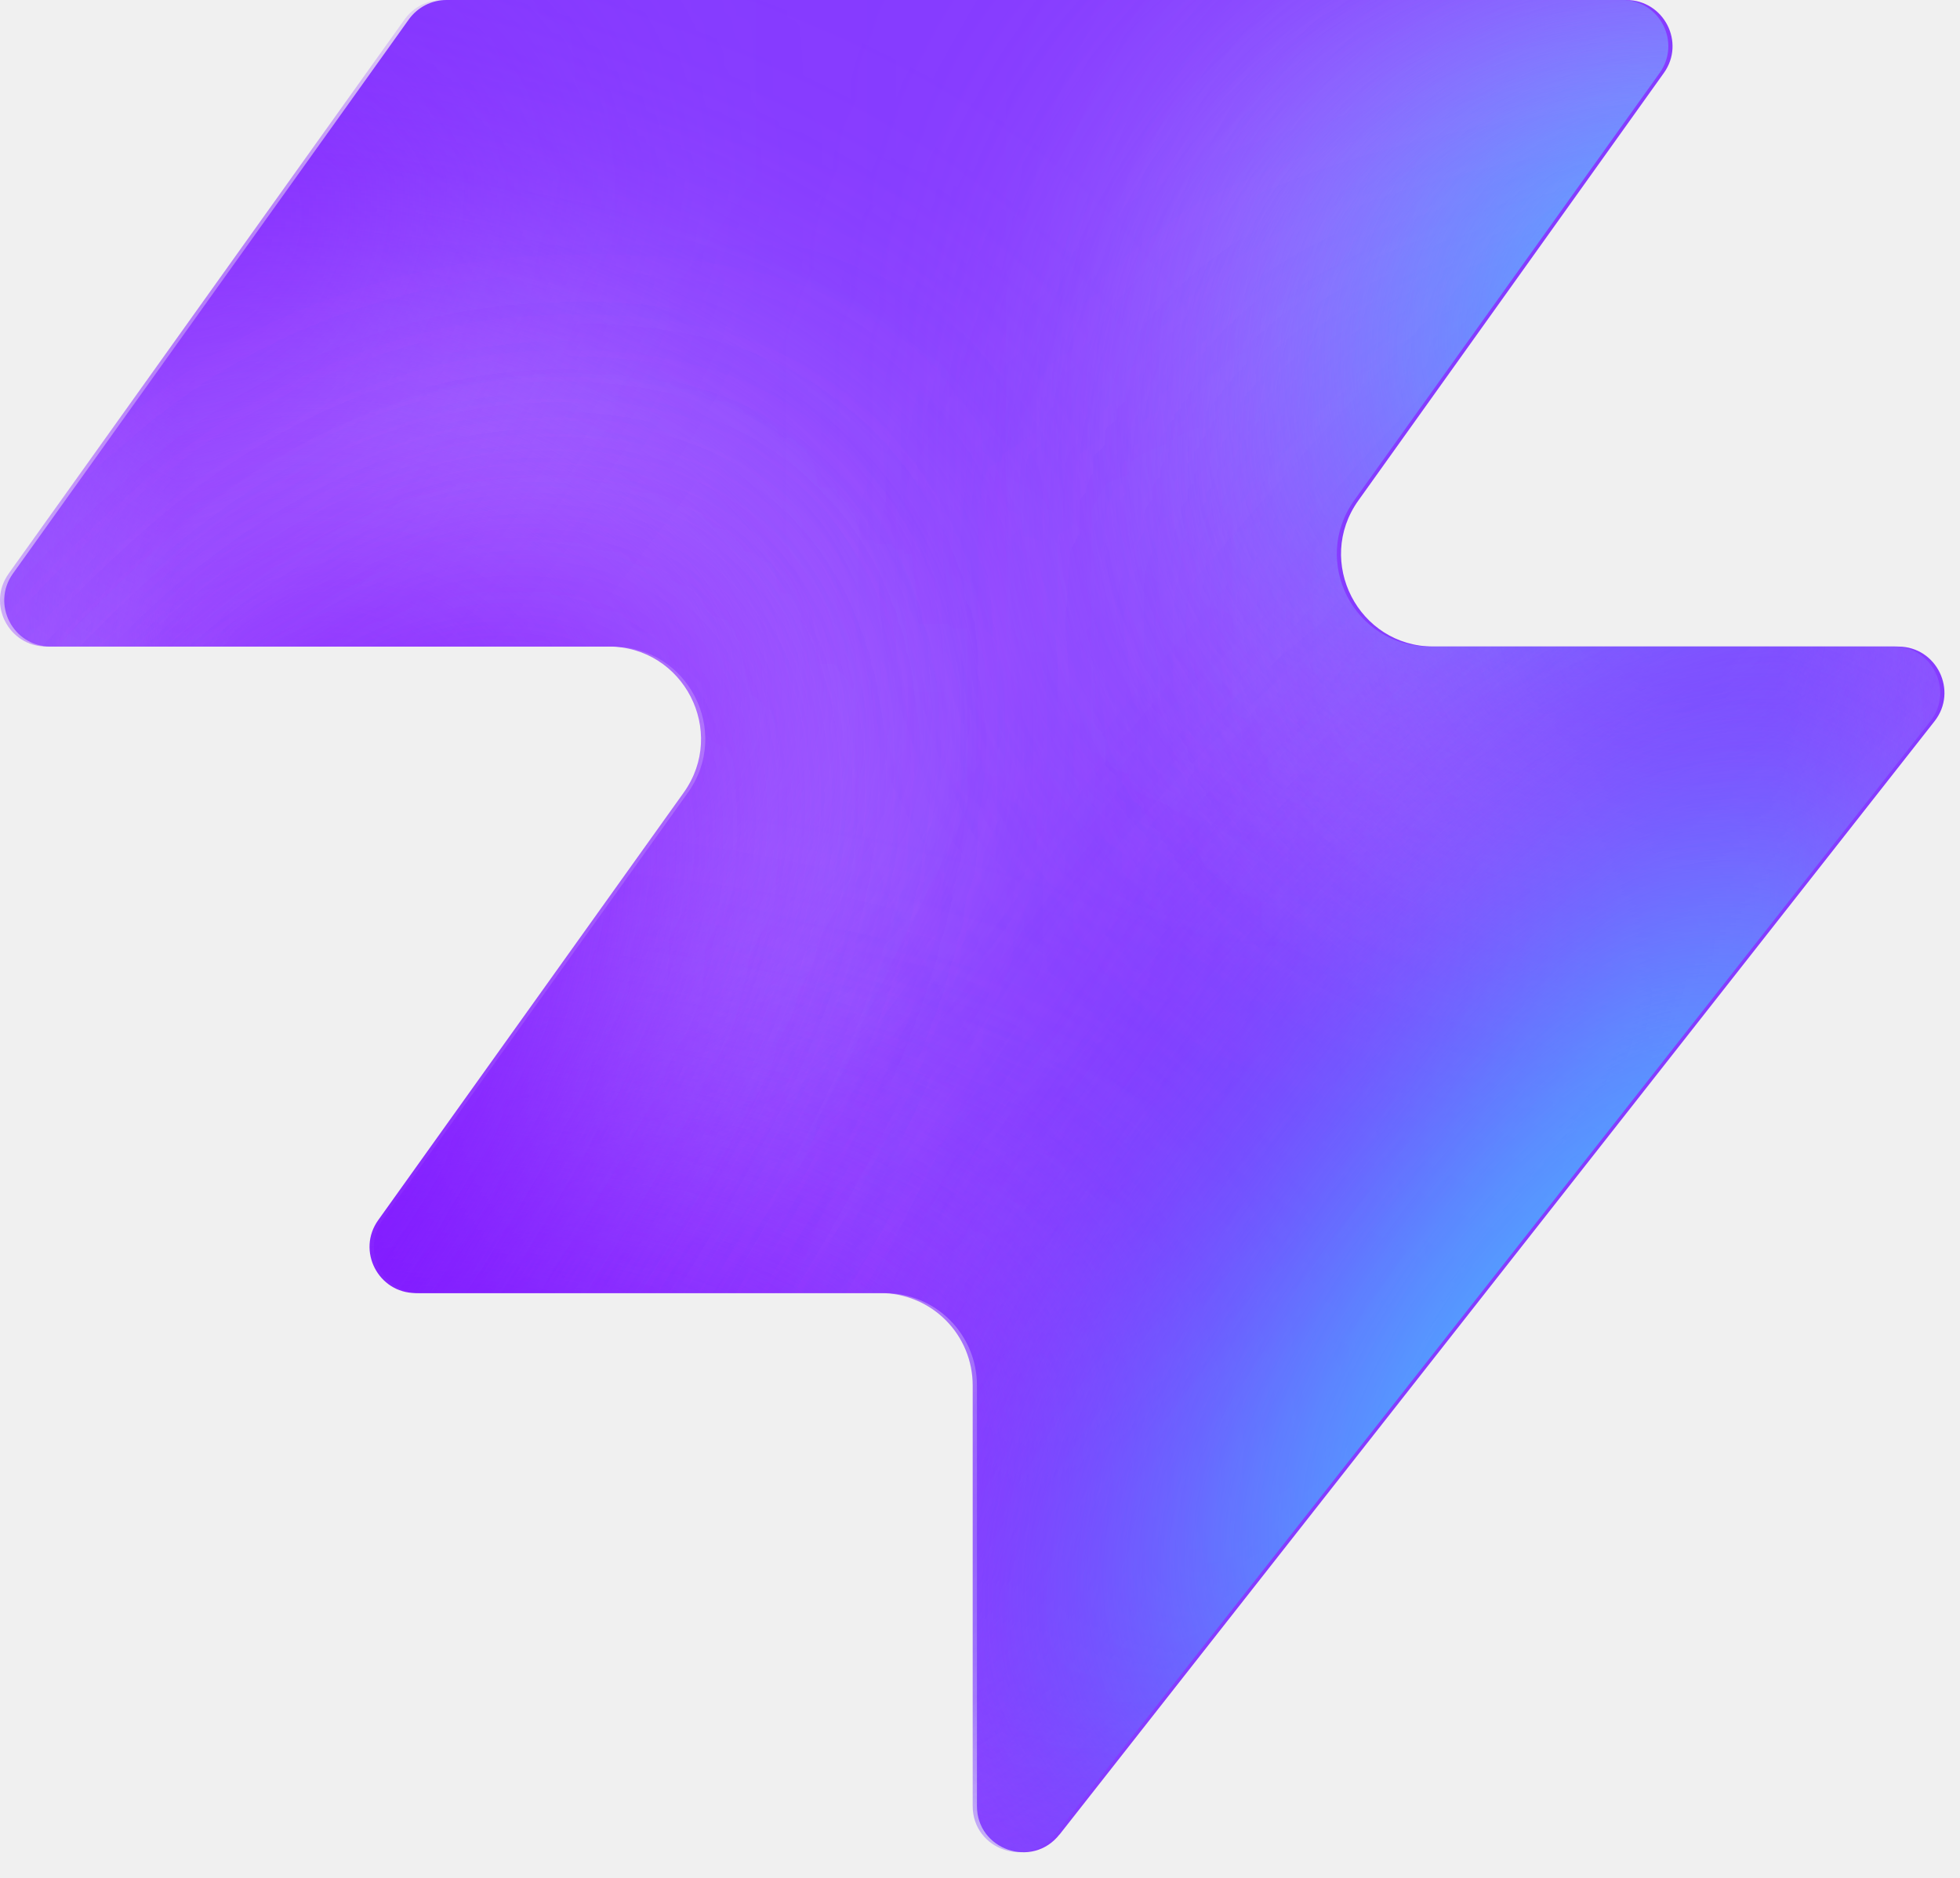
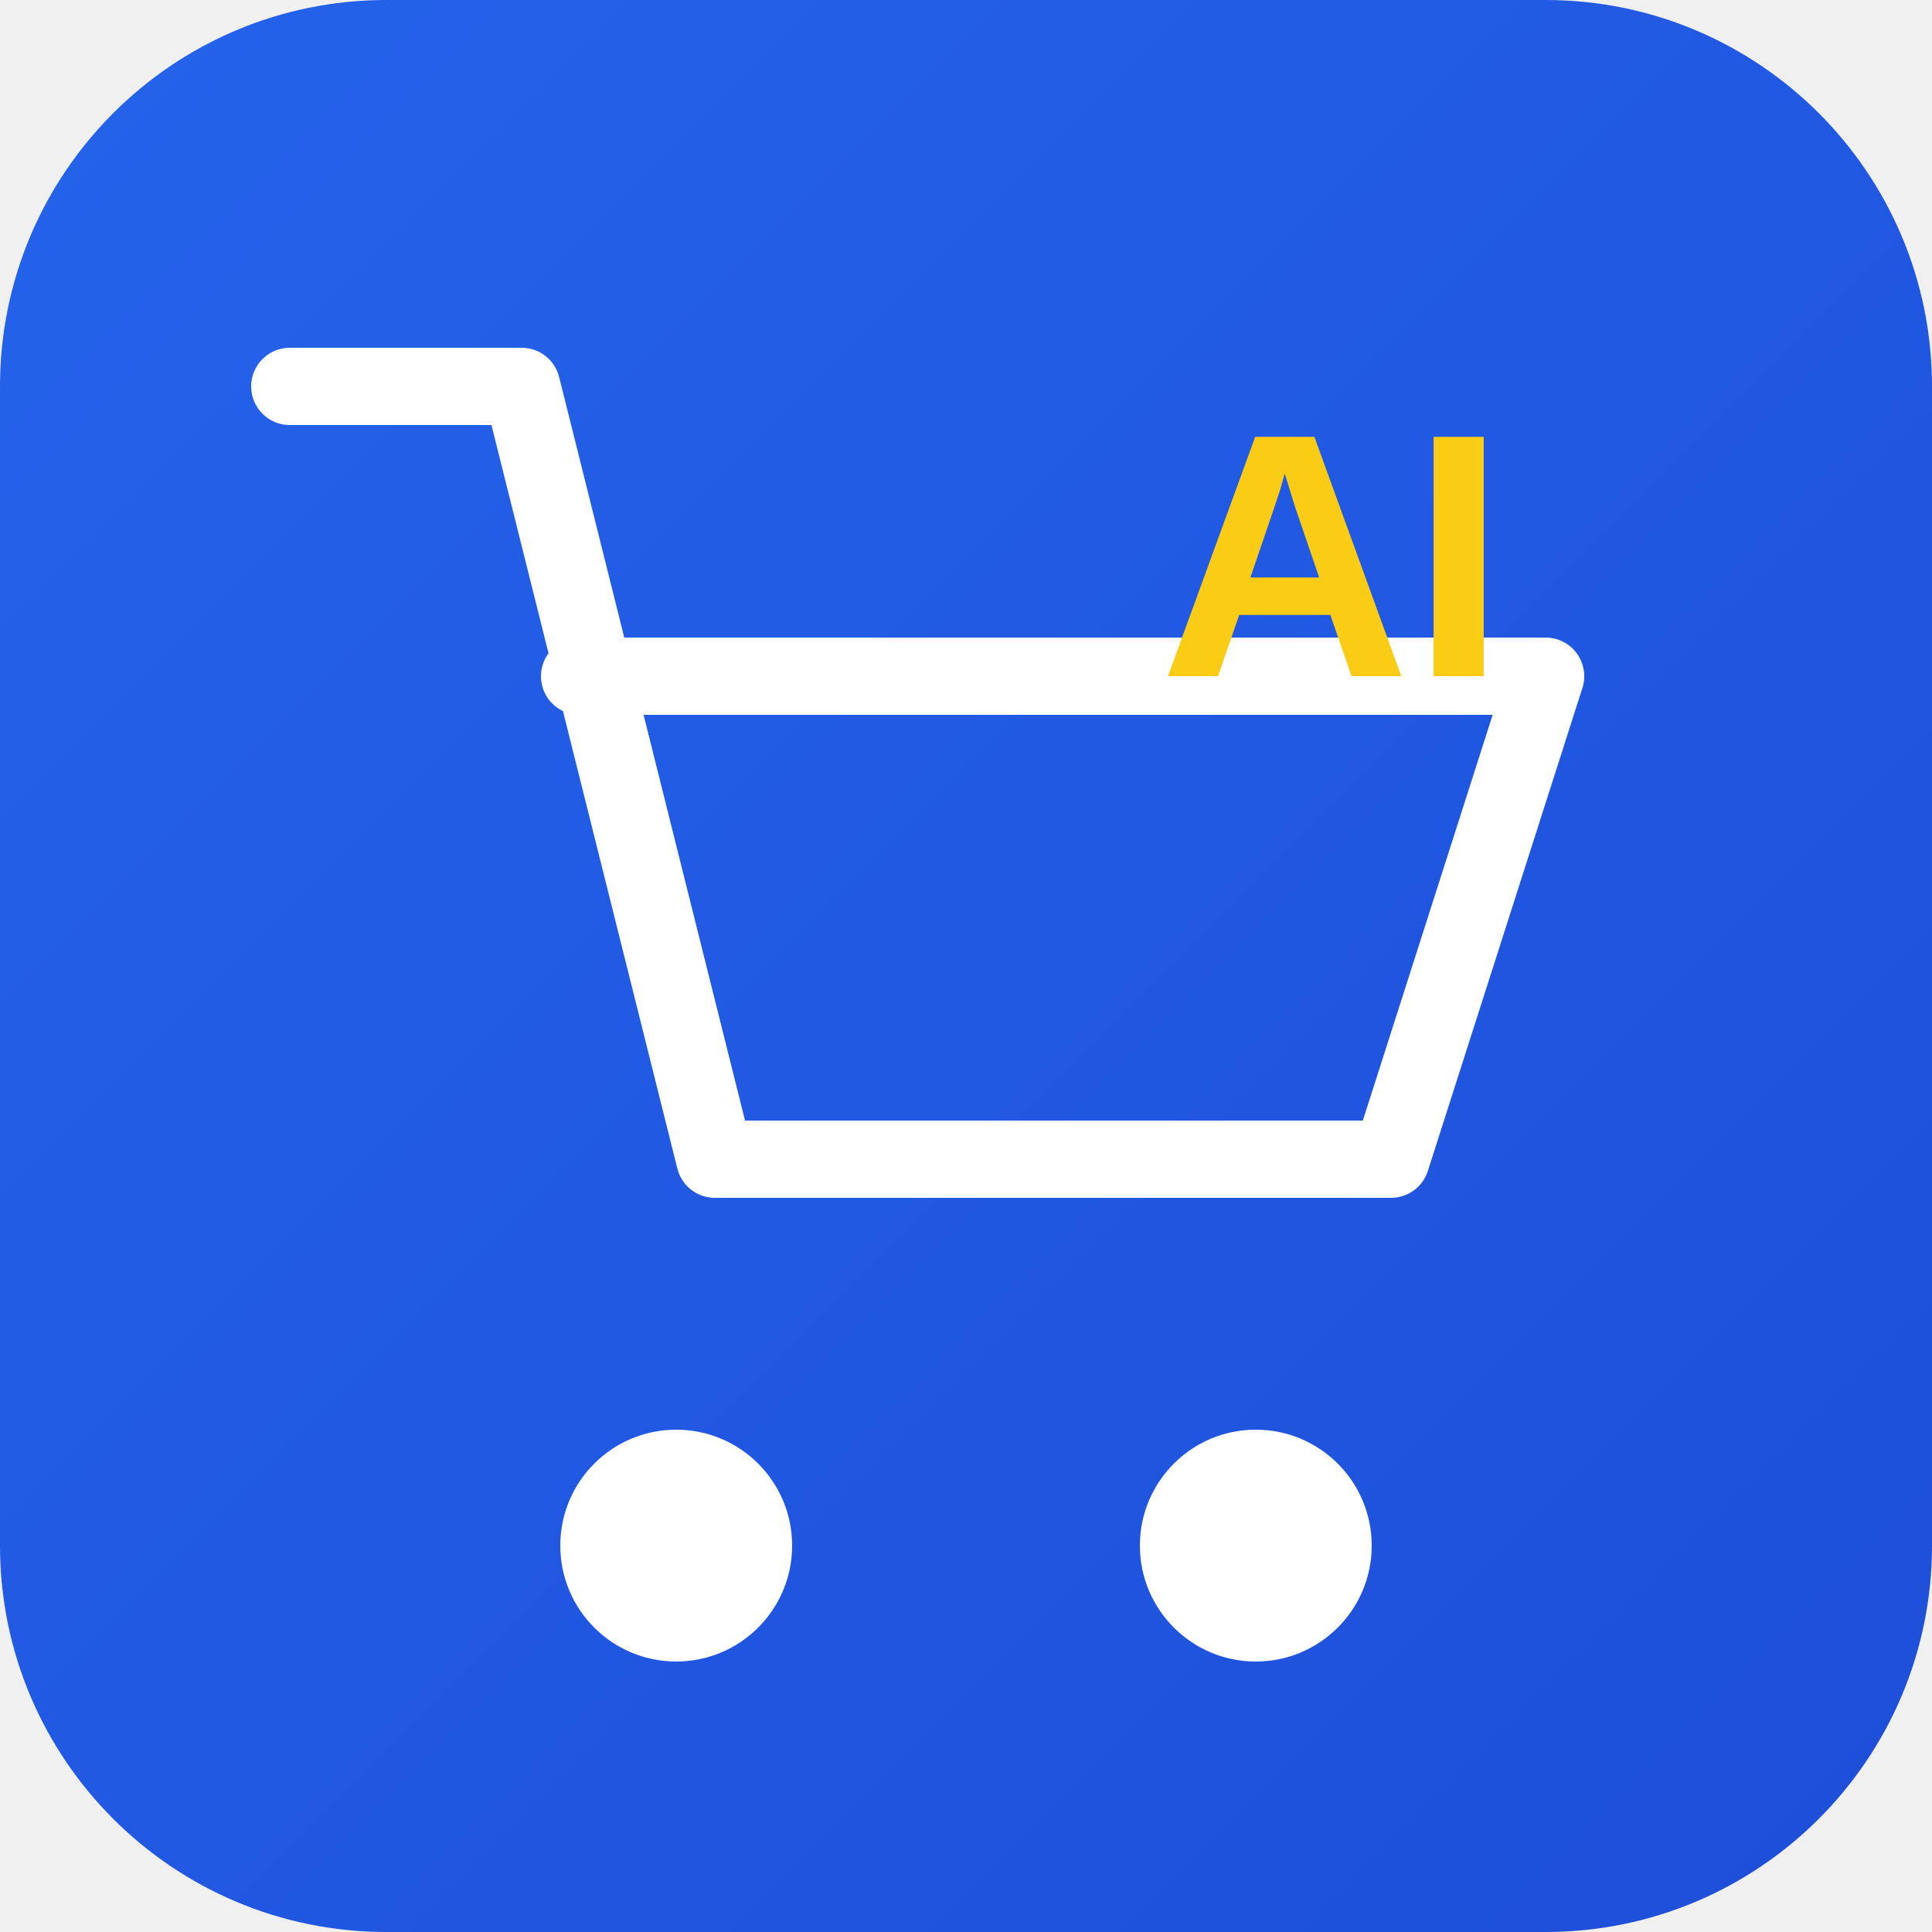
- <svg xmlns="http://www.w3.org/2000/svg" width="48" height="46" fill="none" viewBox="0 0 48 46">
-   <path fill="#863bff" d="M25.946 44.938c-.664.845-2.021.375-2.021-.698V33.937a2.26 2.26 0 0 0-2.262-2.262H10.287c-.92 0-1.456-1.04-.92-1.788l7.48-10.471c1.07-1.497 0-3.578-1.842-3.578H1.237c-.92 0-1.456-1.04-.92-1.788L10.013.474c.214-.297.556-.474.92-.474h28.894c.92 0 1.456 1.04.92 1.788l-7.48 10.471c-1.07 1.498 0 3.579 1.842 3.579h11.377c.943 0 1.473 1.088.89 1.83L25.947 44.94z" style="fill:#863bff;fill:color(display-p3 .525 .23 1);fill-opacity:1" />
-   <mask id="a" width="48" height="46" x="0" y="0" maskUnits="userSpaceOnUse" style="mask-type:alpha">
-     <path fill="#000" d="M25.842 44.938c-.664.844-2.021.375-2.021-.698V33.937a2.26 2.26 0 0 0-2.262-2.262H10.183c-.92 0-1.456-1.04-.92-1.788l7.48-10.471c1.07-1.498 0-3.579-1.842-3.579H1.133c-.92 0-1.456-1.04-.92-1.787L9.91.473c.214-.297.556-.474.92-.474h28.894c.92 0 1.456 1.04.92 1.788l-7.48 10.471c-1.07 1.498 0 3.578 1.842 3.578h11.377c.943 0 1.473 1.088.89 1.832L25.843 44.94z" style="fill:#000;fill-opacity:1" />
-   </mask>
-   <g mask="url(#a)">
-     <g filter="url(#b)">
-       <ellipse cx="5.508" cy="14.704" fill="#ede6ff" rx="5.508" ry="14.704" style="fill:#ede6ff;fill:color(display-p3 .927 .903 1);fill-opacity:1" transform="matrix(.00324 1 1 -.00324 -4.47 31.516)" />
-     </g>
-     <g filter="url(#c)">
-       <ellipse cx="10.399" cy="29.851" fill="#ede6ff" rx="10.399" ry="29.851" style="fill:#ede6ff;fill:color(display-p3 .927 .903 1);fill-opacity:1" transform="matrix(.00324 1 1 -.00324 -39.328 7.883)" />
-     </g>
-     <g filter="url(#d)">
-       <ellipse cx="5.508" cy="30.487" fill="#7e14ff" rx="5.508" ry="30.487" style="fill:#7e14ff;fill:color(display-p3 .492 .077 1);fill-opacity:1" transform="rotate(89.814 -25.913 -14.639)scale(1 -1)" />
-     </g>
-     <g filter="url(#e)">
-       <ellipse cx="5.508" cy="30.599" fill="#7e14ff" rx="5.508" ry="30.599" style="fill:#7e14ff;fill:color(display-p3 .492 .077 1);fill-opacity:1" transform="rotate(89.814 -32.644 -3.334)scale(1 -1)" />
-     </g>
-     <g filter="url(#f)">
-       <ellipse cx="5.508" cy="30.599" fill="#7e14ff" rx="5.508" ry="30.599" style="fill:#7e14ff;fill:color(display-p3 .492 .077 1);fill-opacity:1" transform="matrix(.00324 1 1 -.00324 -34.34 30.47)" />
-     </g>
-     <g filter="url(#g)">
-       <ellipse cx="14.072" cy="22.078" fill="#ede6ff" rx="14.072" ry="22.078" style="fill:#ede6ff;fill:color(display-p3 .927 .903 1);fill-opacity:1" transform="rotate(93.35 24.506 48.493)scale(-1 1)" />
-     </g>
-     <g filter="url(#h)">
-       <ellipse cx="3.47" cy="21.501" fill="#7e14ff" rx="3.47" ry="21.501" style="fill:#7e14ff;fill:color(display-p3 .492 .077 1);fill-opacity:1" transform="rotate(89.009 28.708 47.59)scale(-1 1)" />
-     </g>
-     <g filter="url(#i)">
-       <ellipse cx="3.47" cy="21.501" fill="#7e14ff" rx="3.47" ry="21.501" style="fill:#7e14ff;fill:color(display-p3 .492 .077 1);fill-opacity:1" transform="rotate(89.009 28.708 47.59)scale(-1 1)" />
-     </g>
-     <g filter="url(#j)">
-       <ellipse cx=".387" cy="8.972" fill="#7e14ff" rx="4.407" ry="29.108" style="fill:#7e14ff;fill:color(display-p3 .492 .077 1);fill-opacity:1" transform="rotate(39.51 .387 8.972)" />
-     </g>
-     <g filter="url(#k)">
-       <ellipse cx="47.523" cy="-6.092" fill="#7e14ff" rx="4.407" ry="29.108" style="fill:#7e14ff;fill:color(display-p3 .492 .077 1);fill-opacity:1" transform="rotate(37.892 47.523 -6.092)" />
-     </g>
-     <g filter="url(#l)">
-       <ellipse cx="41.412" cy="6.333" fill="#47bfff" rx="5.971" ry="9.665" style="fill:#47bfff;fill:color(display-p3 .28 .748 1);fill-opacity:1" transform="rotate(37.892 41.412 6.333)" />
-     </g>
-     <g filter="url(#m)">
-       <ellipse cx="-1.879" cy="38.332" fill="#7e14ff" rx="4.407" ry="29.108" style="fill:#7e14ff;fill:color(display-p3 .492 .077 1);fill-opacity:1" transform="rotate(37.892 -1.88 38.332)" />
-     </g>
-     <g filter="url(#n)">
-       <ellipse cx="-1.879" cy="38.332" fill="#7e14ff" rx="4.407" ry="29.108" style="fill:#7e14ff;fill:color(display-p3 .492 .077 1);fill-opacity:1" transform="rotate(37.892 -1.88 38.332)" />
-     </g>
-     <g filter="url(#o)">
-       <ellipse cx="35.651" cy="29.907" fill="#7e14ff" rx="4.407" ry="29.108" style="fill:#7e14ff;fill:color(display-p3 .492 .077 1);fill-opacity:1" transform="rotate(37.892 35.651 29.907)" />
-     </g>
-     <g filter="url(#p)">
-       <ellipse cx="38.418" cy="32.4" fill="#47bfff" rx="5.971" ry="15.297" style="fill:#47bfff;fill:color(display-p3 .28 .748 1);fill-opacity:1" transform="rotate(37.892 38.418 32.4)" />
-     </g>
-   </g>
+ <svg xmlns="http://www.w3.org/2000/svg" viewBox="0 0 100 100">
  <defs>
-     <filter id="b" width="60.045" height="41.654" x="-19.77" y="16.149" color-interpolation-filters="sRGB" filterUnits="userSpaceOnUse">
-       <feFlood flood-opacity="0" result="BackgroundImageFix" />
-       <feBlend in="SourceGraphic" in2="BackgroundImageFix" result="shape" />
-       <feGaussianBlur result="effect1_foregroundBlur_2002_17158" stdDeviation="7.659" />
-     </filter>
-     <filter id="c" width="90.34" height="51.437" x="-54.613" y="-7.533" color-interpolation-filters="sRGB" filterUnits="userSpaceOnUse">
-       <feFlood flood-opacity="0" result="BackgroundImageFix" />
-       <feBlend in="SourceGraphic" in2="BackgroundImageFix" result="shape" />
-       <feGaussianBlur result="effect1_foregroundBlur_2002_17158" stdDeviation="7.659" />
-     </filter>
-     <filter id="d" width="79.355" height="29.4" x="-49.64" y="2.03" color-interpolation-filters="sRGB" filterUnits="userSpaceOnUse">
-       <feFlood flood-opacity="0" result="BackgroundImageFix" />
-       <feBlend in="SourceGraphic" in2="BackgroundImageFix" result="shape" />
-       <feGaussianBlur result="effect1_foregroundBlur_2002_17158" stdDeviation="4.596" />
-     </filter>
-     <filter id="e" width="79.579" height="29.4" x="-45.045" y="20.029" color-interpolation-filters="sRGB" filterUnits="userSpaceOnUse">
-       <feFlood flood-opacity="0" result="BackgroundImageFix" />
-       <feBlend in="SourceGraphic" in2="BackgroundImageFix" result="shape" />
-       <feGaussianBlur result="effect1_foregroundBlur_2002_17158" stdDeviation="4.596" />
-     </filter>
-     <filter id="f" width="79.579" height="29.4" x="-43.513" y="21.178" color-interpolation-filters="sRGB" filterUnits="userSpaceOnUse">
-       <feFlood flood-opacity="0" result="BackgroundImageFix" />
-       <feBlend in="SourceGraphic" in2="BackgroundImageFix" result="shape" />
-       <feGaussianBlur result="effect1_foregroundBlur_2002_17158" stdDeviation="4.596" />
-     </filter>
-     <filter id="g" width="74.749" height="58.852" x="15.756" y="-17.901" color-interpolation-filters="sRGB" filterUnits="userSpaceOnUse">
-       <feFlood flood-opacity="0" result="BackgroundImageFix" />
-       <feBlend in="SourceGraphic" in2="BackgroundImageFix" result="shape" />
-       <feGaussianBlur result="effect1_foregroundBlur_2002_17158" stdDeviation="7.659" />
-     </filter>
-     <filter id="h" width="61.377" height="25.362" x="23.548" y="2.284" color-interpolation-filters="sRGB" filterUnits="userSpaceOnUse">
-       <feFlood flood-opacity="0" result="BackgroundImageFix" />
-       <feBlend in="SourceGraphic" in2="BackgroundImageFix" result="shape" />
-       <feGaussianBlur result="effect1_foregroundBlur_2002_17158" stdDeviation="4.596" />
-     </filter>
-     <filter id="i" width="61.377" height="25.362" x="23.548" y="2.284" color-interpolation-filters="sRGB" filterUnits="userSpaceOnUse">
-       <feFlood flood-opacity="0" result="BackgroundImageFix" />
-       <feBlend in="SourceGraphic" in2="BackgroundImageFix" result="shape" />
-       <feGaussianBlur result="effect1_foregroundBlur_2002_17158" stdDeviation="4.596" />
-     </filter>
-     <filter id="j" width="56.045" height="63.649" x="-27.636" y="-22.853" color-interpolation-filters="sRGB" filterUnits="userSpaceOnUse">
-       <feFlood flood-opacity="0" result="BackgroundImageFix" />
-       <feBlend in="SourceGraphic" in2="BackgroundImageFix" result="shape" />
-       <feGaussianBlur result="effect1_foregroundBlur_2002_17158" stdDeviation="4.596" />
-     </filter>
-     <filter id="k" width="54.814" height="64.646" x="20.116" y="-38.415" color-interpolation-filters="sRGB" filterUnits="userSpaceOnUse">
-       <feFlood flood-opacity="0" result="BackgroundImageFix" />
-       <feBlend in="SourceGraphic" in2="BackgroundImageFix" result="shape" />
-       <feGaussianBlur result="effect1_foregroundBlur_2002_17158" stdDeviation="4.596" />
-     </filter>
-     <filter id="l" width="33.541" height="35.313" x="24.641" y="-11.323" color-interpolation-filters="sRGB" filterUnits="userSpaceOnUse">
-       <feFlood flood-opacity="0" result="BackgroundImageFix" />
-       <feBlend in="SourceGraphic" in2="BackgroundImageFix" result="shape" />
-       <feGaussianBlur result="effect1_foregroundBlur_2002_17158" stdDeviation="4.596" />
-     </filter>
-     <filter id="m" width="54.814" height="64.646" x="-29.286" y="6.009" color-interpolation-filters="sRGB" filterUnits="userSpaceOnUse">
-       <feFlood flood-opacity="0" result="BackgroundImageFix" />
-       <feBlend in="SourceGraphic" in2="BackgroundImageFix" result="shape" />
-       <feGaussianBlur result="effect1_foregroundBlur_2002_17158" stdDeviation="4.596" />
-     </filter>
-     <filter id="n" width="54.814" height="64.646" x="-29.286" y="6.009" color-interpolation-filters="sRGB" filterUnits="userSpaceOnUse">
-       <feFlood flood-opacity="0" result="BackgroundImageFix" />
-       <feBlend in="SourceGraphic" in2="BackgroundImageFix" result="shape" />
-       <feGaussianBlur result="effect1_foregroundBlur_2002_17158" stdDeviation="4.596" />
-     </filter>
-     <filter id="o" width="54.814" height="64.646" x="8.244" y="-2.416" color-interpolation-filters="sRGB" filterUnits="userSpaceOnUse">
-       <feFlood flood-opacity="0" result="BackgroundImageFix" />
-       <feBlend in="SourceGraphic" in2="BackgroundImageFix" result="shape" />
-       <feGaussianBlur result="effect1_foregroundBlur_2002_17158" stdDeviation="4.596" />
-     </filter>
-     <filter id="p" width="39.409" height="43.623" x="18.713" y="10.588" color-interpolation-filters="sRGB" filterUnits="userSpaceOnUse">
-       <feFlood flood-opacity="0" result="BackgroundImageFix" />
-       <feBlend in="SourceGraphic" in2="BackgroundImageFix" result="shape" />
-       <feGaussianBlur result="effect1_foregroundBlur_2002_17158" stdDeviation="4.596" />
-     </filter>
+     <linearGradient id="bg" x1="0%" y1="0%" x2="100%" y2="100%">
+       <stop offset="0%" style="stop-color:#2563eb" />
+       <stop offset="100%" style="stop-color:#1d4ed8" />
+     </linearGradient>
  </defs>
+   <rect width="100" height="100" rx="20" fill="url(#bg)" />
+   <circle cx="35" cy="80" r="6" fill="white" />
+   <circle cx="65" cy="80" r="6" fill="white" />
+   <path d="M15 20h12l10 40h35l8-25H30" fill="none" stroke="white" stroke-width="4" stroke-linecap="round" stroke-linejoin="round" />
+   <text x="60" y="35" font-family="Arial" font-weight="bold" font-size="18" fill="#facc15">AI</text>
</svg>
